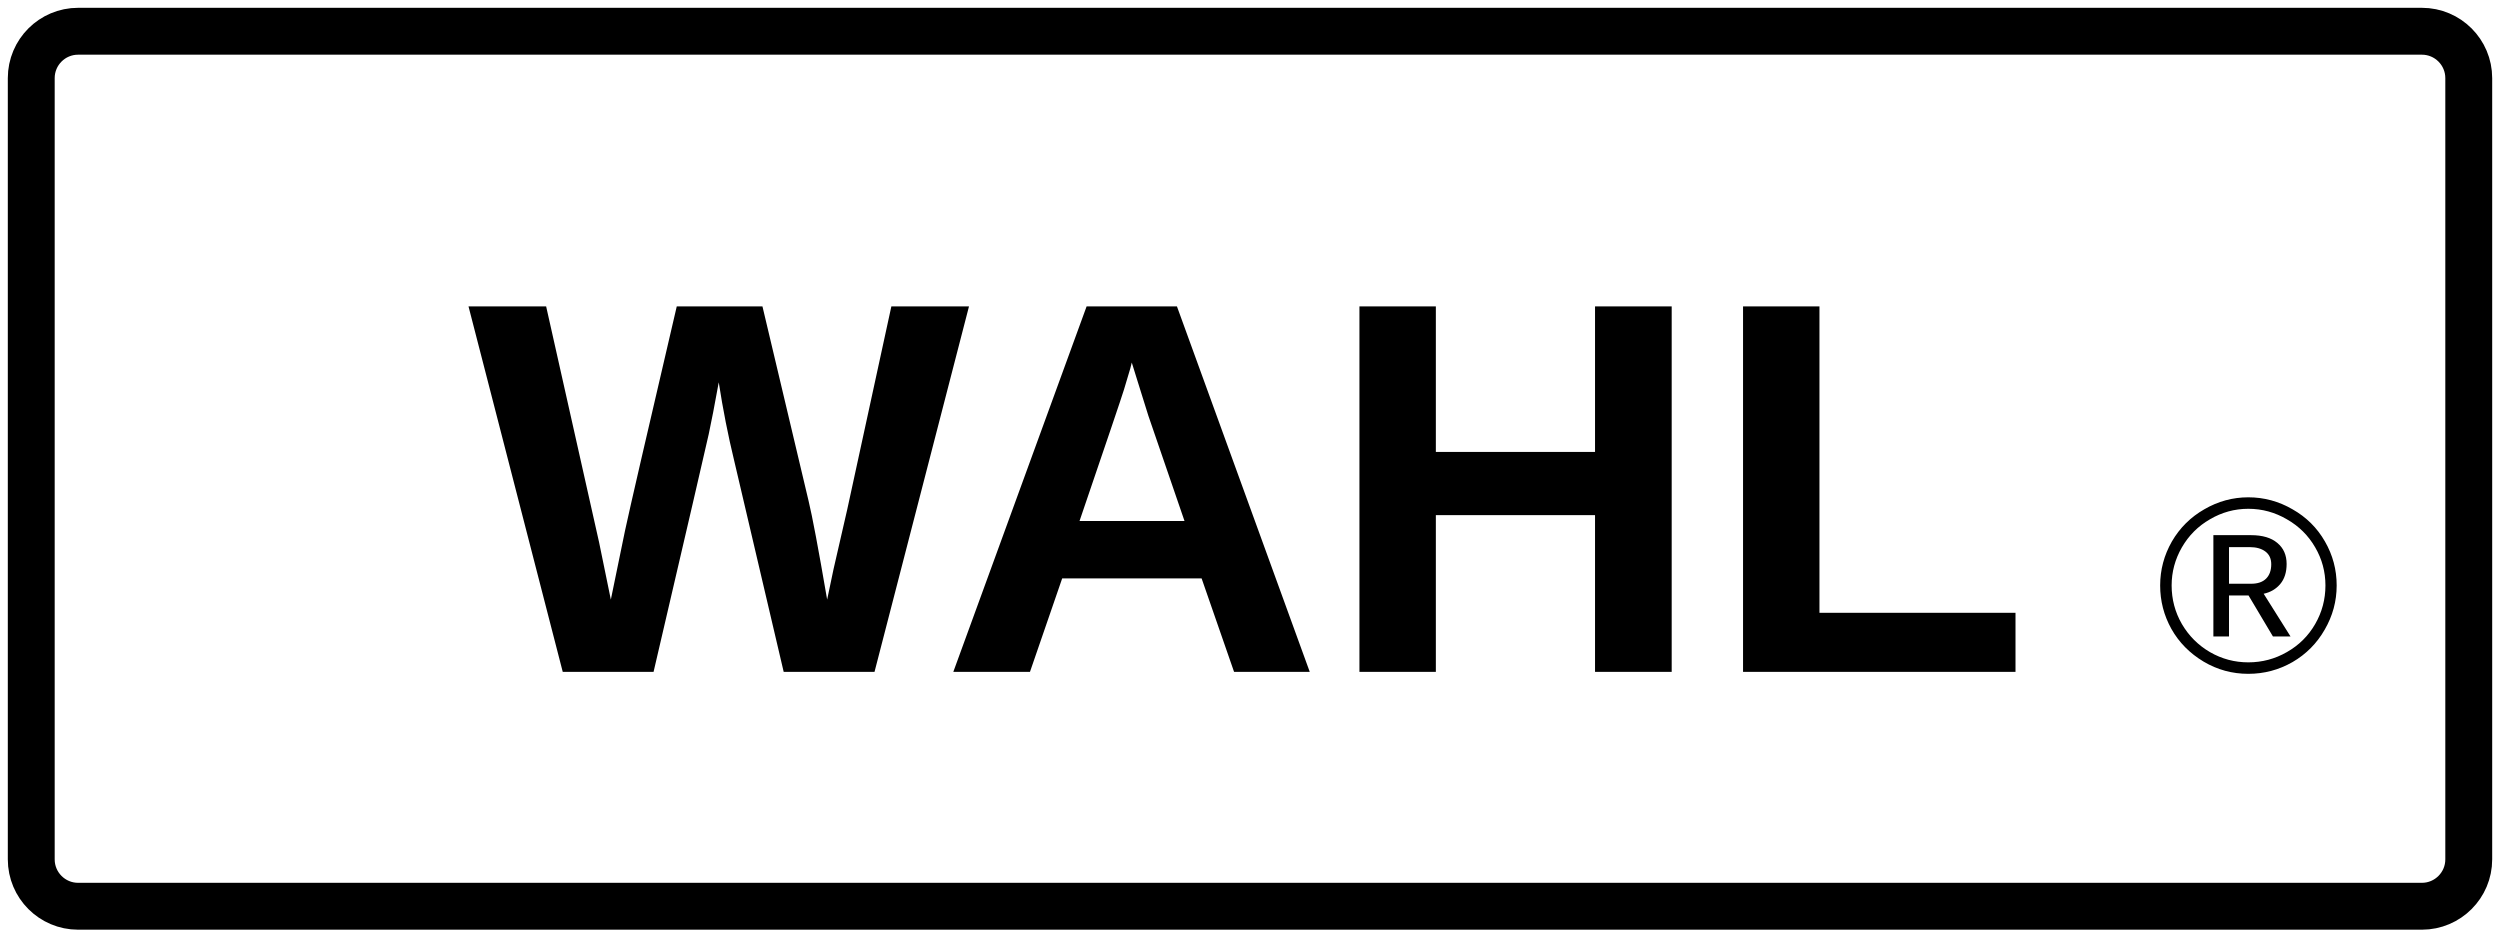
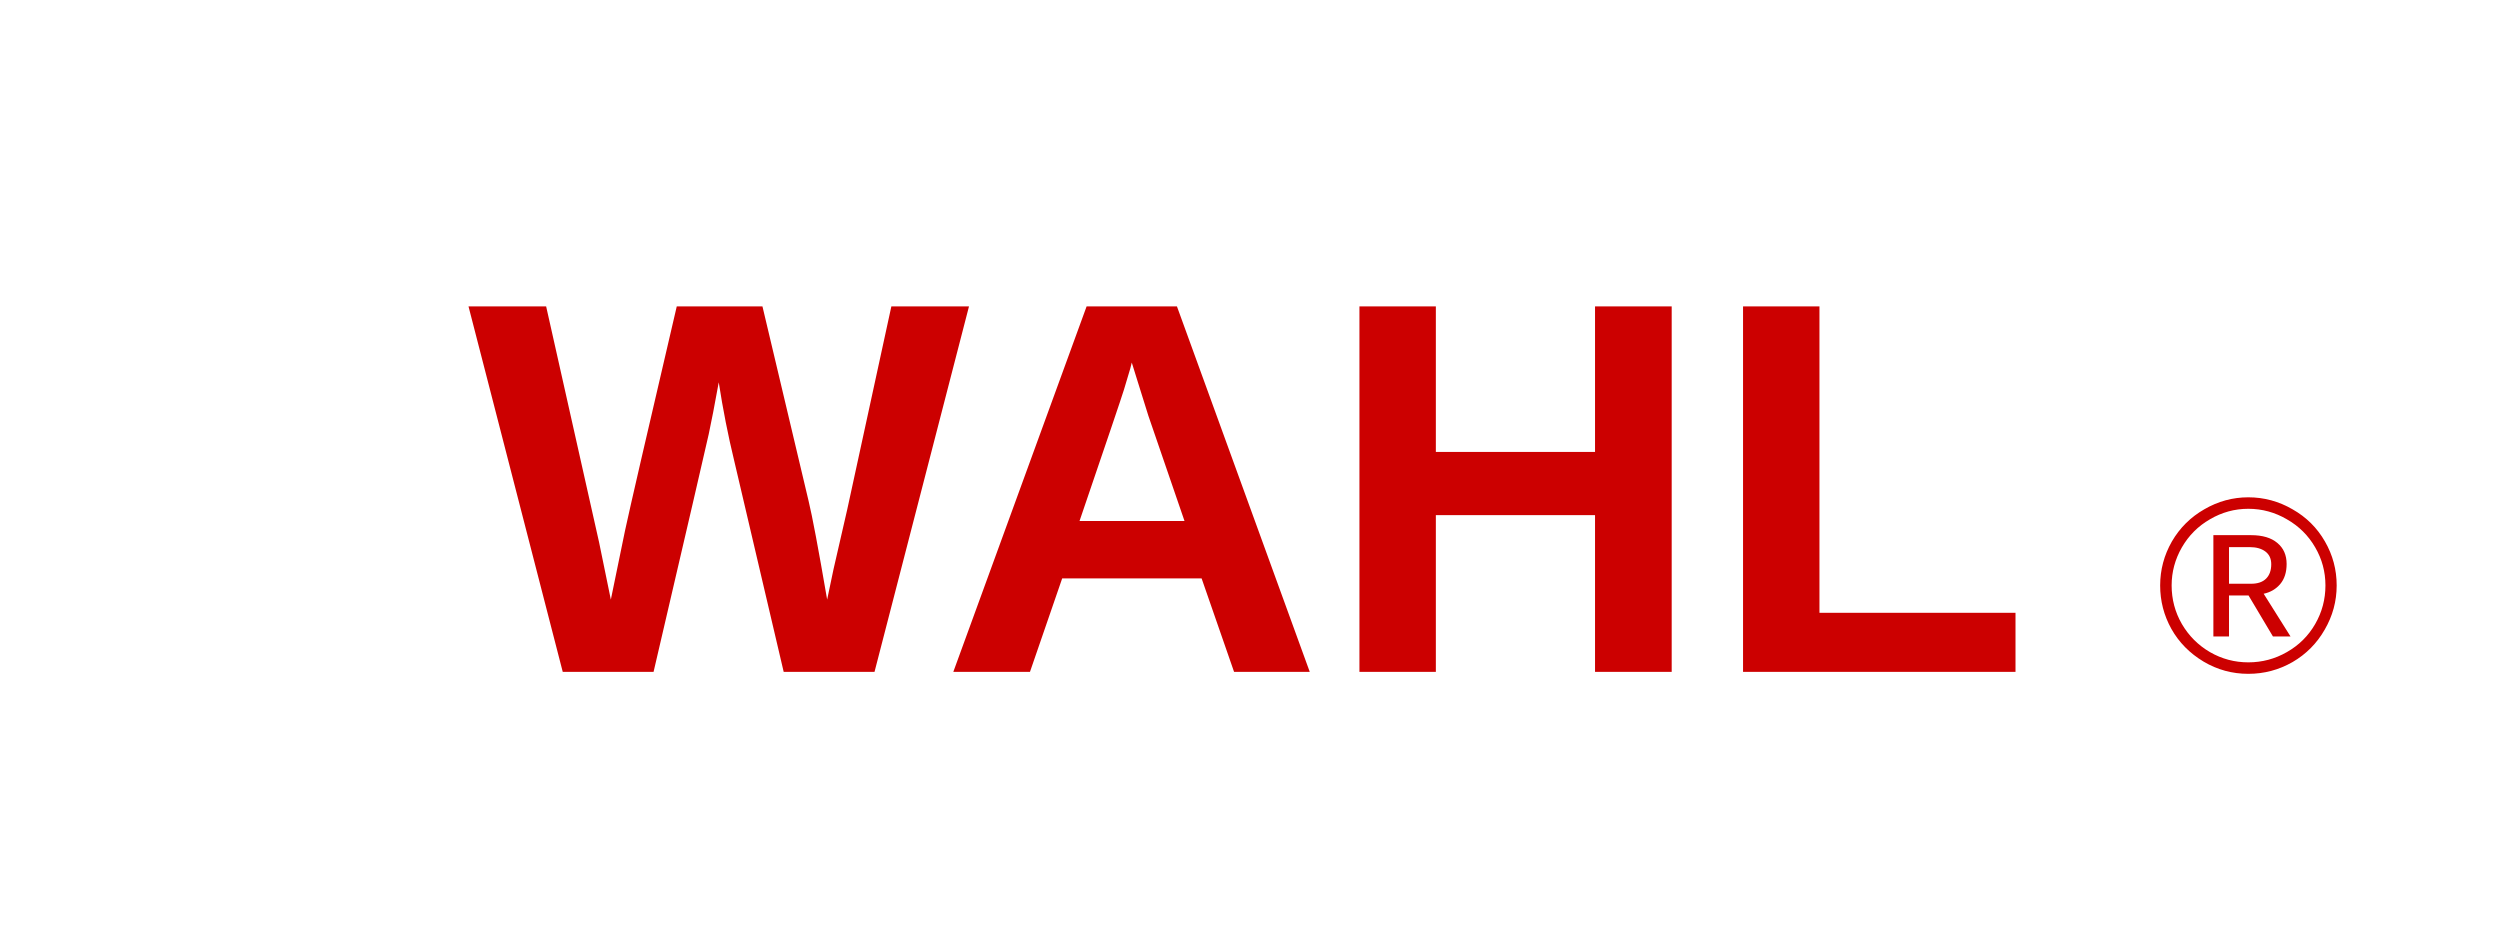
<svg xmlns="http://www.w3.org/2000/svg" viewBox="0 0 160 60" fill="none">
-   <rect x="2" y="2" width="156" height="56" rx="3" stroke="#000" stroke-width="3" fill="none" />
-   <text x="50%" y="43" font-family="Arial Black, Arial, sans-serif" font-weight="900" font-size="34" fill="#000" text-anchor="middle">WAHL</text>
-   <text x="138" y="43" font-family="Arial, sans-serif" font-size="16" fill="#000">®</text>
+   <text x="50%" y="43" font-family="Arial Black, Arial, sans-serif" font-weight="900" font-size="34" fill="#CC0000" text-anchor="middle">WAHL</text>
+   <text x="138" y="43" font-family="Arial, sans-serif" font-size="16" fill="#CC0000">®</text>
</svg>
